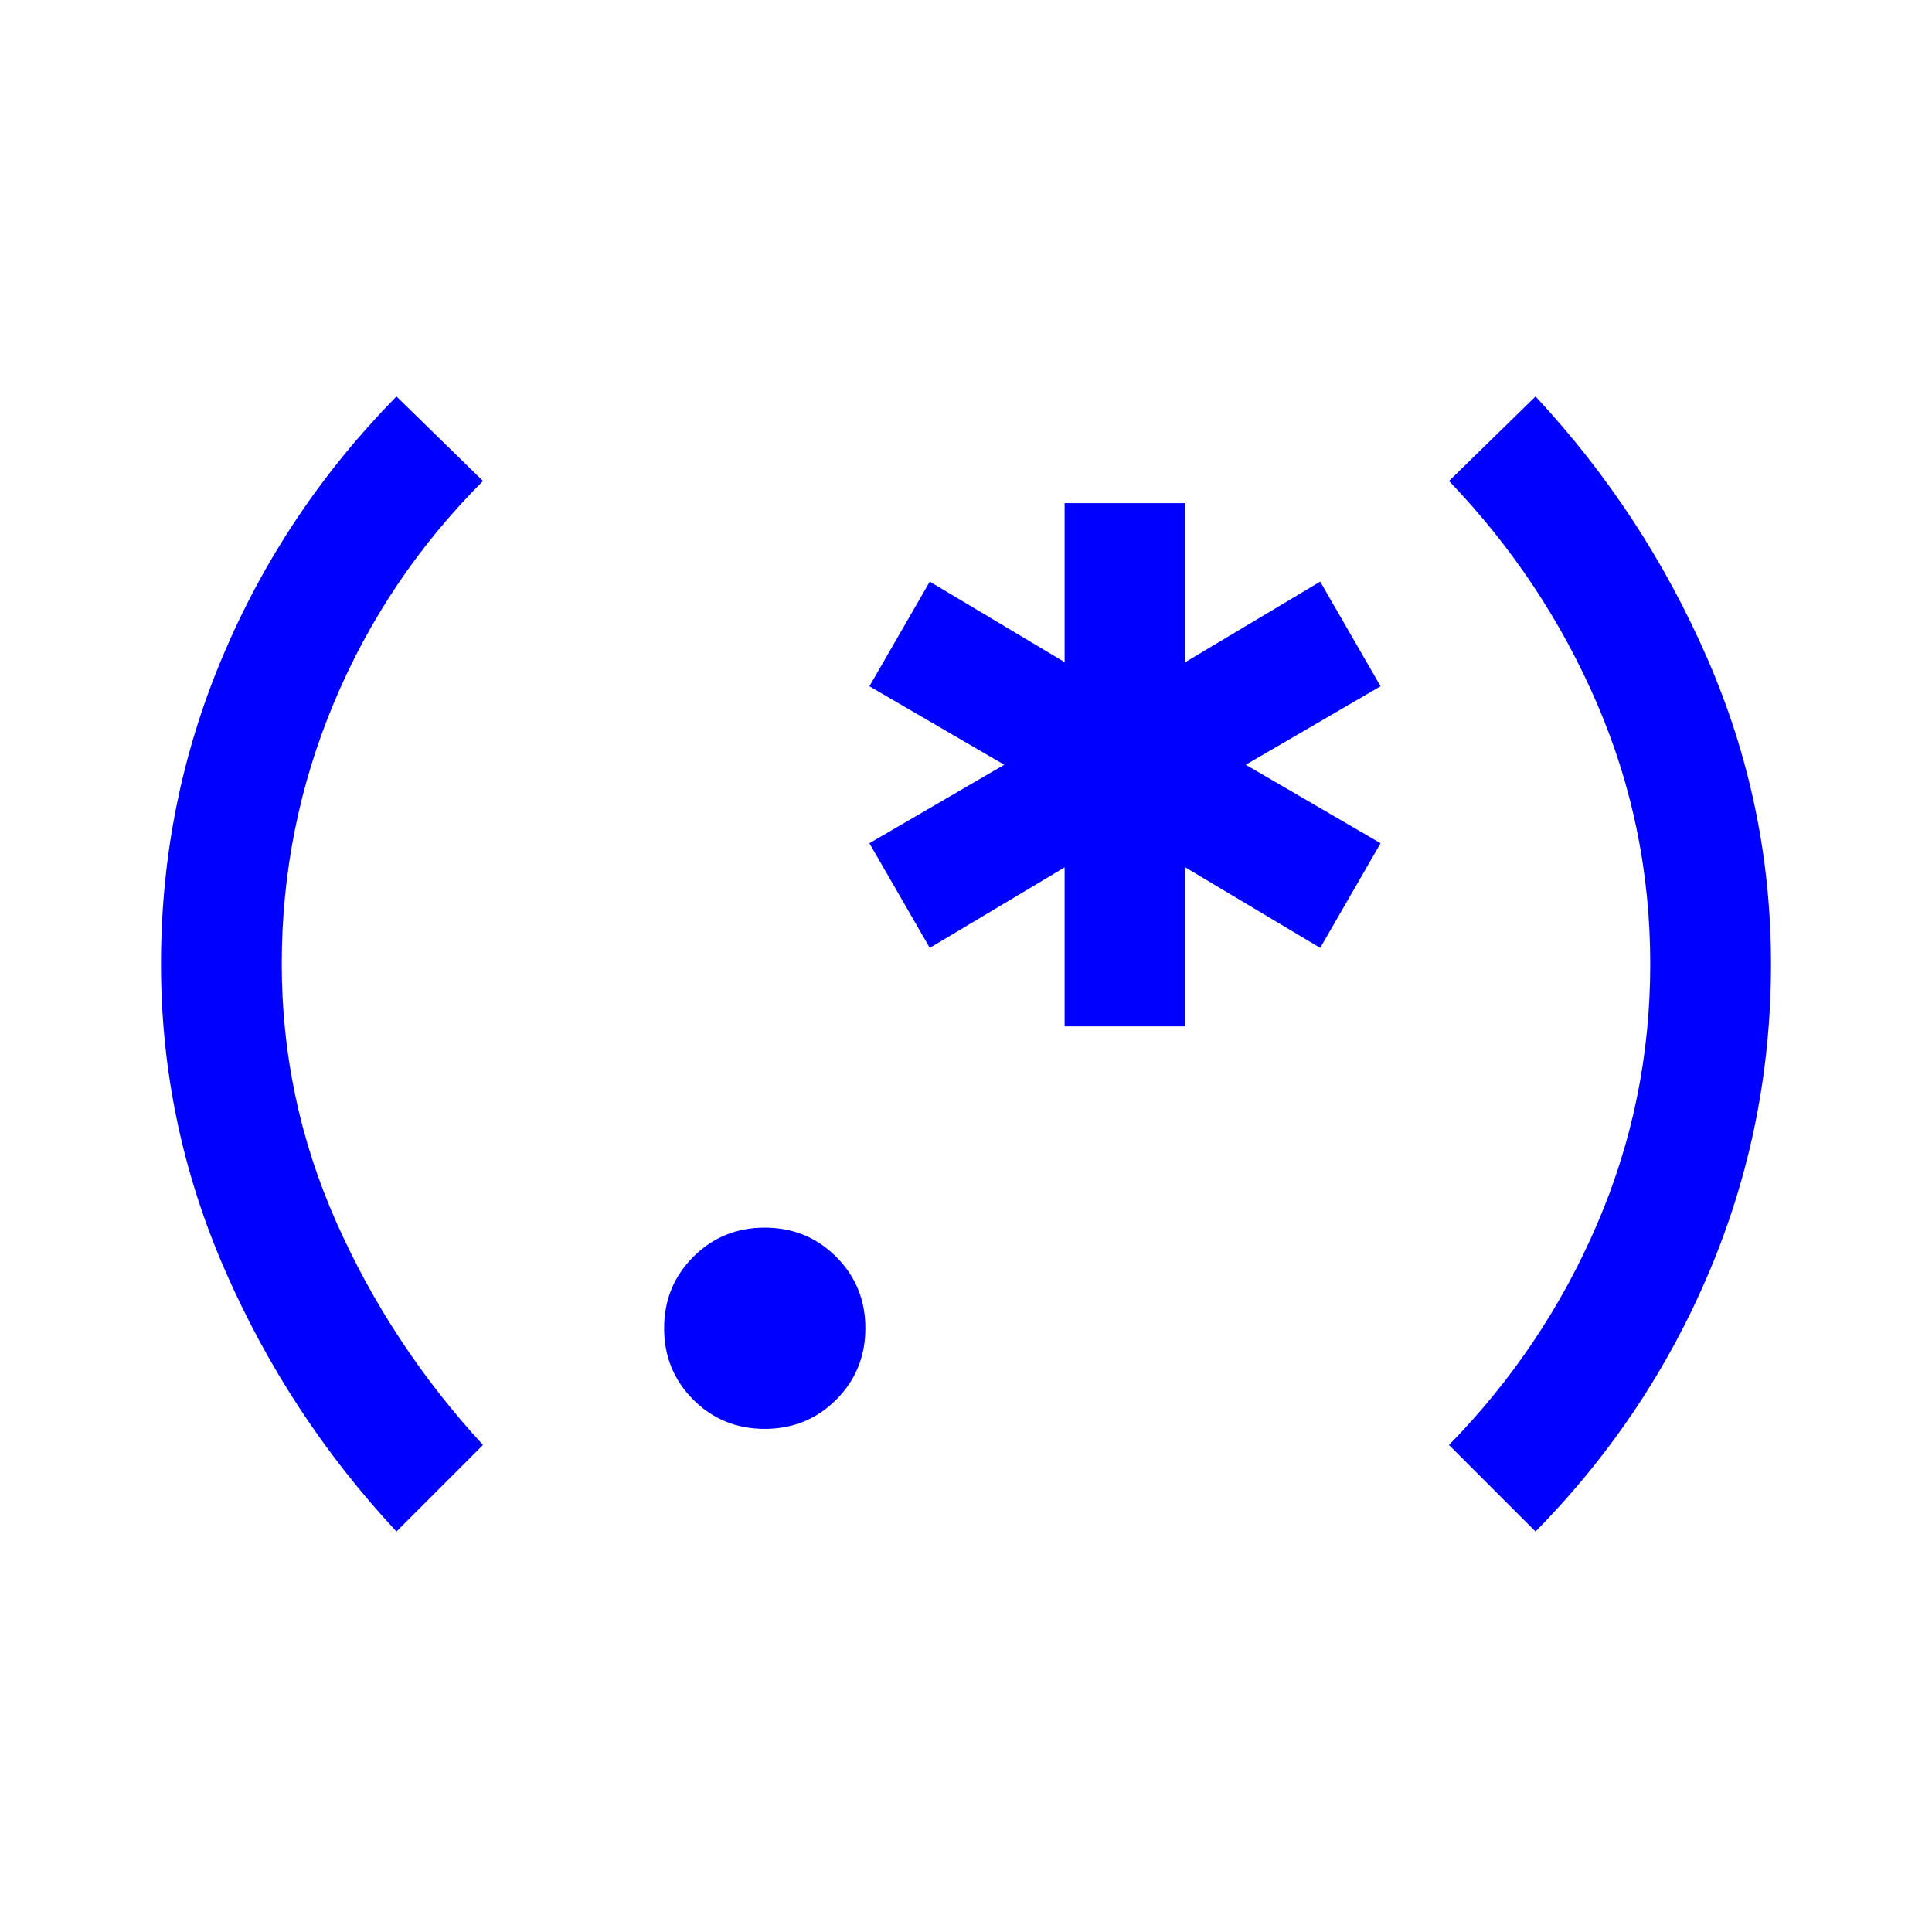
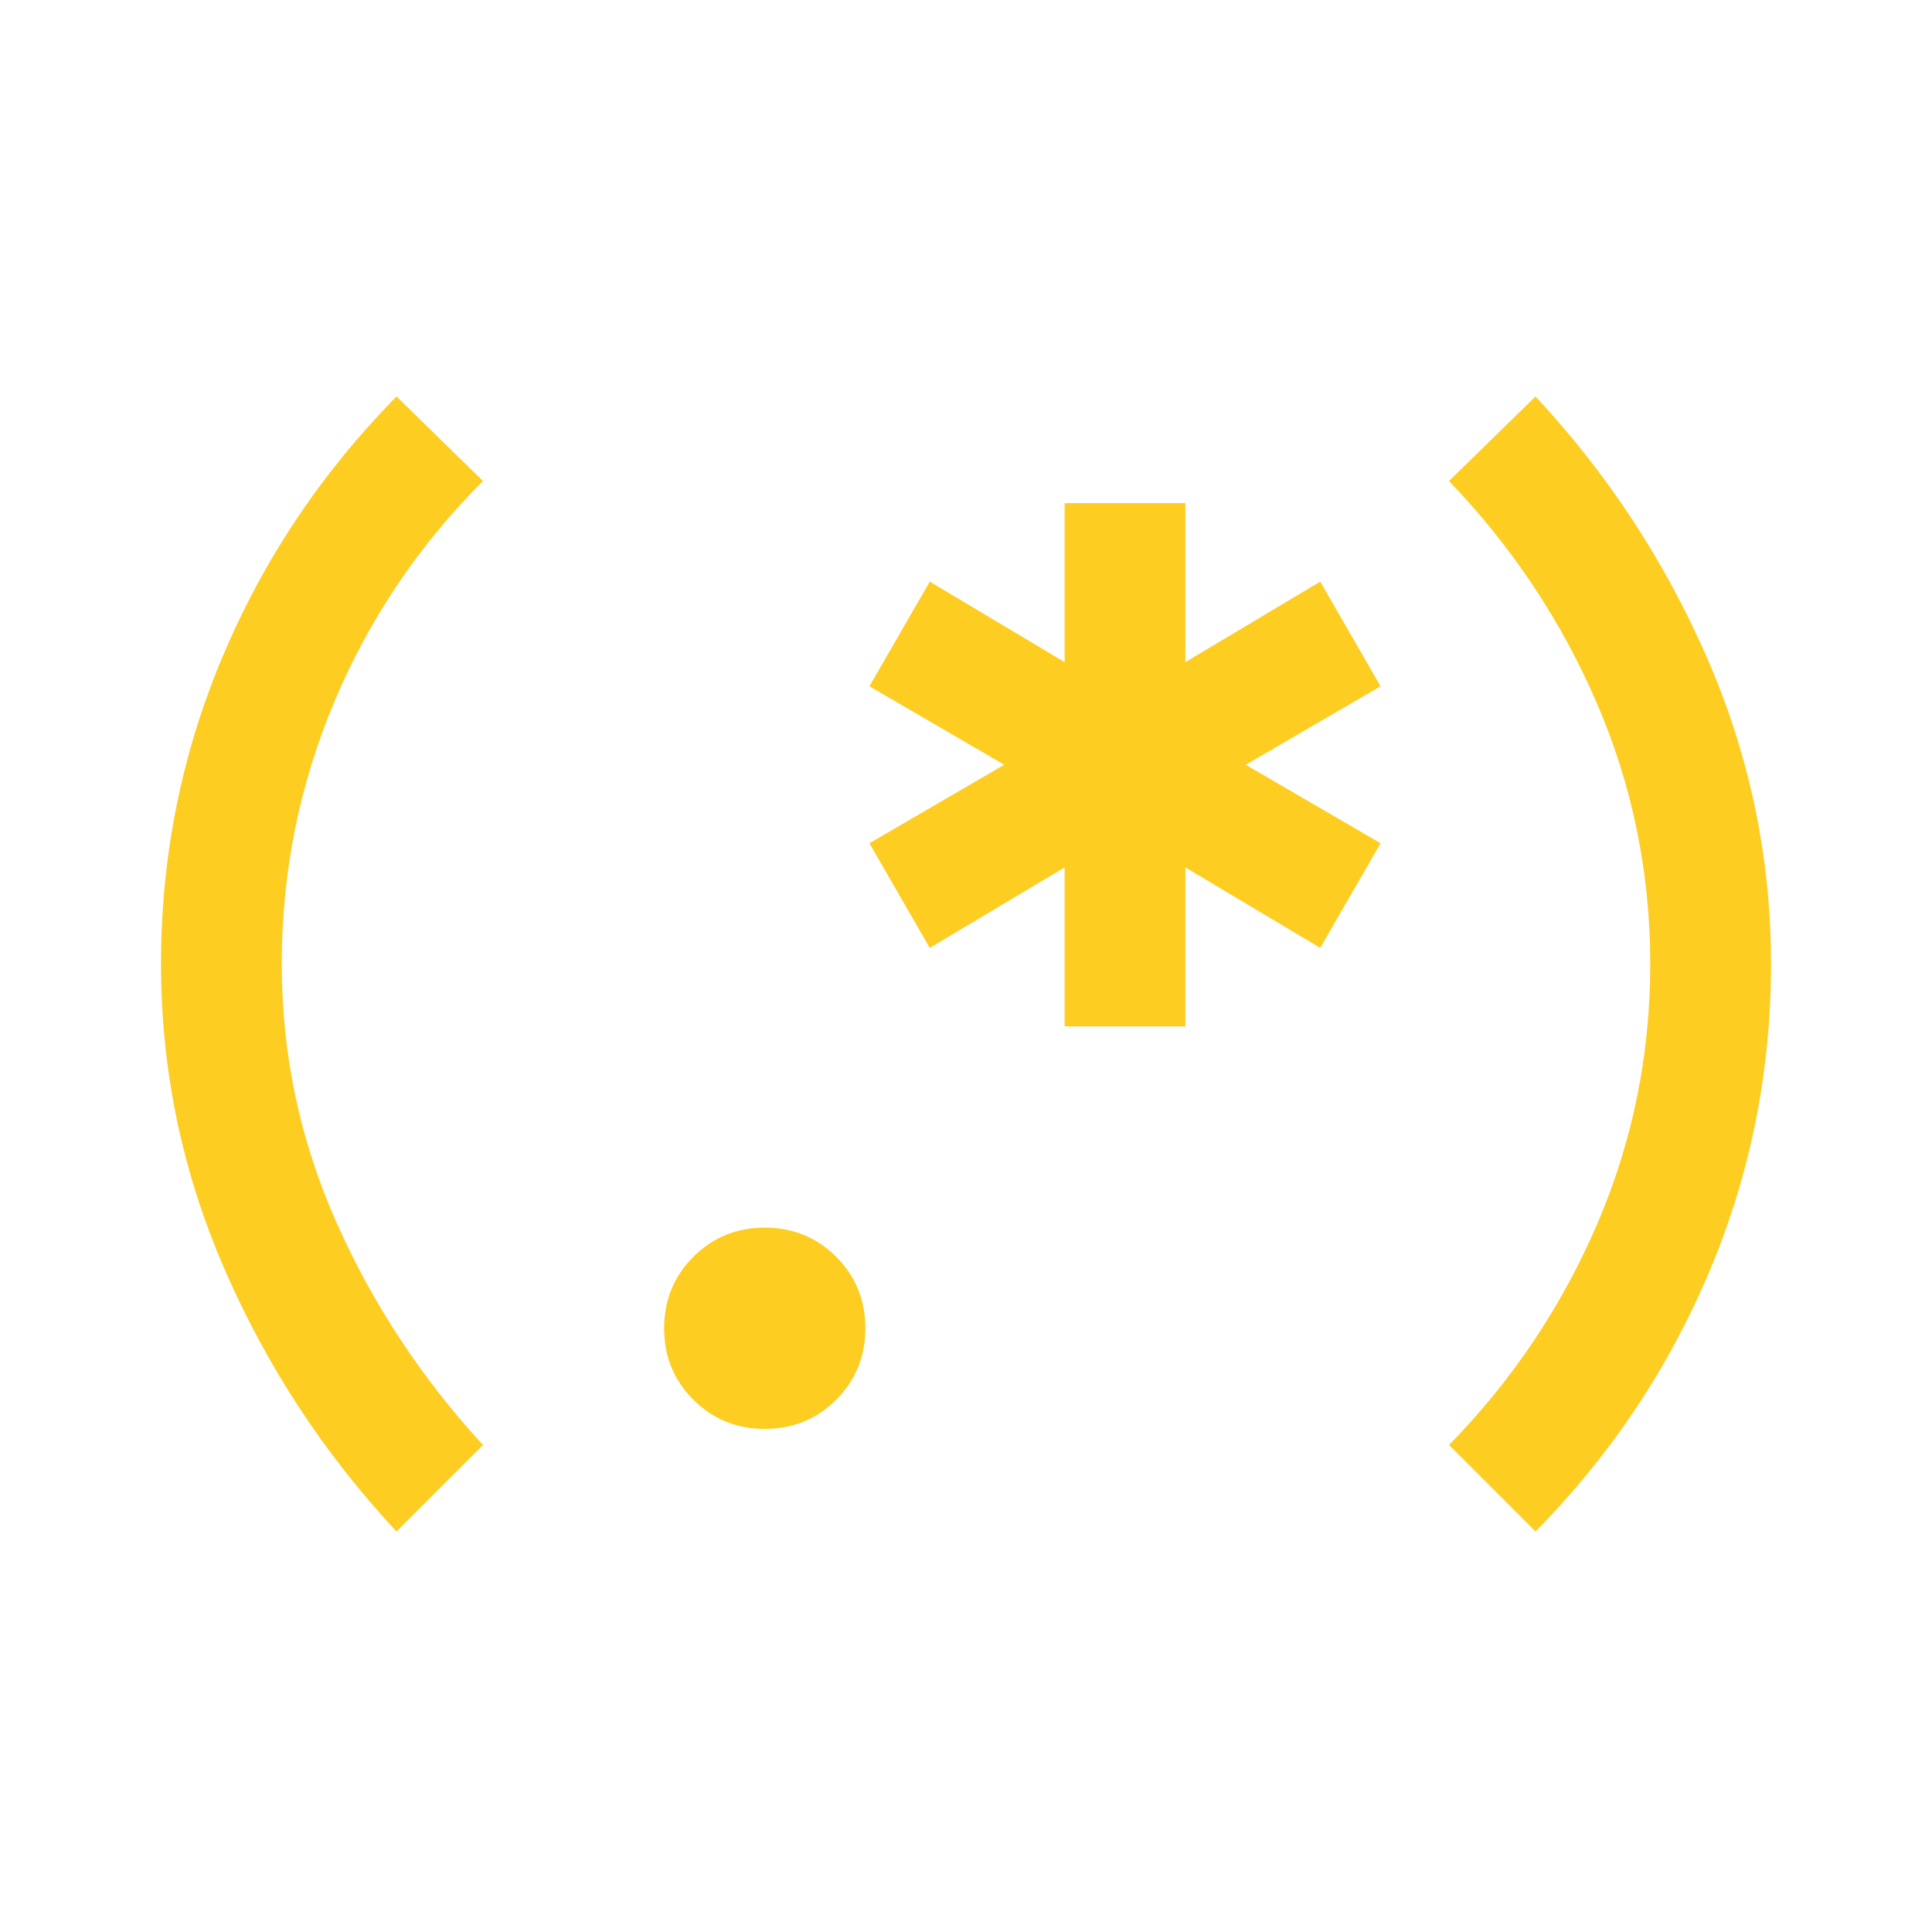
- <svg xmlns="http://www.w3.org/2000/svg" fill="none" viewBox="0 0 512 512" id="Regular-Expression--Streamline-Sharp-Material" height="512" width="512">
-   <path fill="blue" d="M105.067 405.868c-19.2 -20.622 -34.4 -43.822 -45.6 -69.6C48.267 310.49 42.667 283.556 42.667 255.468c0 -28.445 5.422 -55.555 16.267 -81.333 10.844 -25.778 26.222 -48.8 46.133 -69.067l22.933 22.4c-17.067 17.067 -30.222 36.622 -39.467 58.667s-13.867 45.155 -13.867 69.333c0 23.822 4.8 46.578 14.4 68.267 9.6 21.689 22.578 41.422 38.933 59.2l-22.933 22.933Zm97.6 -27.2c-7.467 0 -13.778 -2.578 -18.933 -7.733 -5.155 -5.155 -7.733 -11.467 -7.733 -18.933s2.578 -13.778 7.733 -18.933c5.155 -5.155 11.467 -7.733 18.933 -7.733s13.778 2.578 18.933 7.733c5.155 5.155 7.733 11.467 7.733 18.933s-2.578 13.778 -7.733 18.933c-5.155 5.155 -11.467 7.733 -18.933 7.733Zm79.467 -106.667v-42.133l-35.733 21.333 -16 -27.733 35.733 -20.8 -35.733 -20.8 16 -27.733 35.733 21.333v-42.133h32v42.133l35.733 -21.333 16 27.733 -35.733 20.8 35.733 20.8 -16 27.733 -35.733 -21.333v42.133h-32Zm124.8 133.867 -22.933 -22.933c16.711 -17.067 29.778 -36.533 39.2 -58.4 9.422 -21.867 14.133 -44.889 14.133 -69.067 0 -24.178 -4.711 -47.2 -14.133 -69.067s-22.489 -41.511 -39.2 -58.933l22.933 -22.4c19.2 20.622 34.4 43.822 45.6 69.6 11.2 25.778 16.8 52.711 16.8 80.8 0 28.445 -5.422 55.555 -16.267 81.333 -10.845 25.778 -26.222 48.8 -46.133 69.067Z" stroke-width="10.667" />
+ <svg xmlns="http://www.w3.org/2000/svg" fill="none" viewBox="0 0 512 512" height="512" width="512">
+   <path fill="rgb(254,205,34)" d="M105.067 405.868c-19.2 -20.622 -34.4 -43.822 -45.6 -69.6C48.267 310.49 42.667 283.556 42.667 255.468c0 -28.445 5.422 -55.555 16.267 -81.333 10.844 -25.778 26.222 -48.8 46.133 -69.067l22.933 22.4c-17.067 17.067 -30.222 36.622 -39.467 58.667s-13.867 45.155 -13.867 69.333c0 23.822 4.8 46.578 14.4 68.267 9.6 21.689 22.578 41.422 38.933 59.2l-22.933 22.933Zm97.6 -27.2c-7.467 0 -13.778 -2.578 -18.933 -7.733 -5.155 -5.155 -7.733 -11.467 -7.733 -18.933s2.578 -13.778 7.733 -18.933c5.155 -5.155 11.467 -7.733 18.933 -7.733s13.778 2.578 18.933 7.733c5.155 5.155 7.733 11.467 7.733 18.933s-2.578 13.778 -7.733 18.933c-5.155 5.155 -11.467 7.733 -18.933 7.733Zm79.467 -106.667v-42.133l-35.733 21.333 -16 -27.733 35.733 -20.8 -35.733 -20.8 16 -27.733 35.733 21.333v-42.133h32v42.133l35.733 -21.333 16 27.733 -35.733 20.8 35.733 20.8 -16 27.733 -35.733 -21.333v42.133h-32Zm124.8 133.867 -22.933 -22.933c16.711 -17.067 29.778 -36.533 39.2 -58.4 9.422 -21.867 14.133 -44.889 14.133 -69.067 0 -24.178 -4.711 -47.2 -14.133 -69.067s-22.489 -41.511 -39.2 -58.933l22.933 -22.4c19.2 20.622 34.4 43.822 45.6 69.6 11.2 25.778 16.8 52.711 16.8 80.8 0 28.445 -5.422 55.555 -16.267 81.333 -10.845 25.778 -26.222 48.8 -46.133 69.067Z" stroke-width="50" />
</svg>
